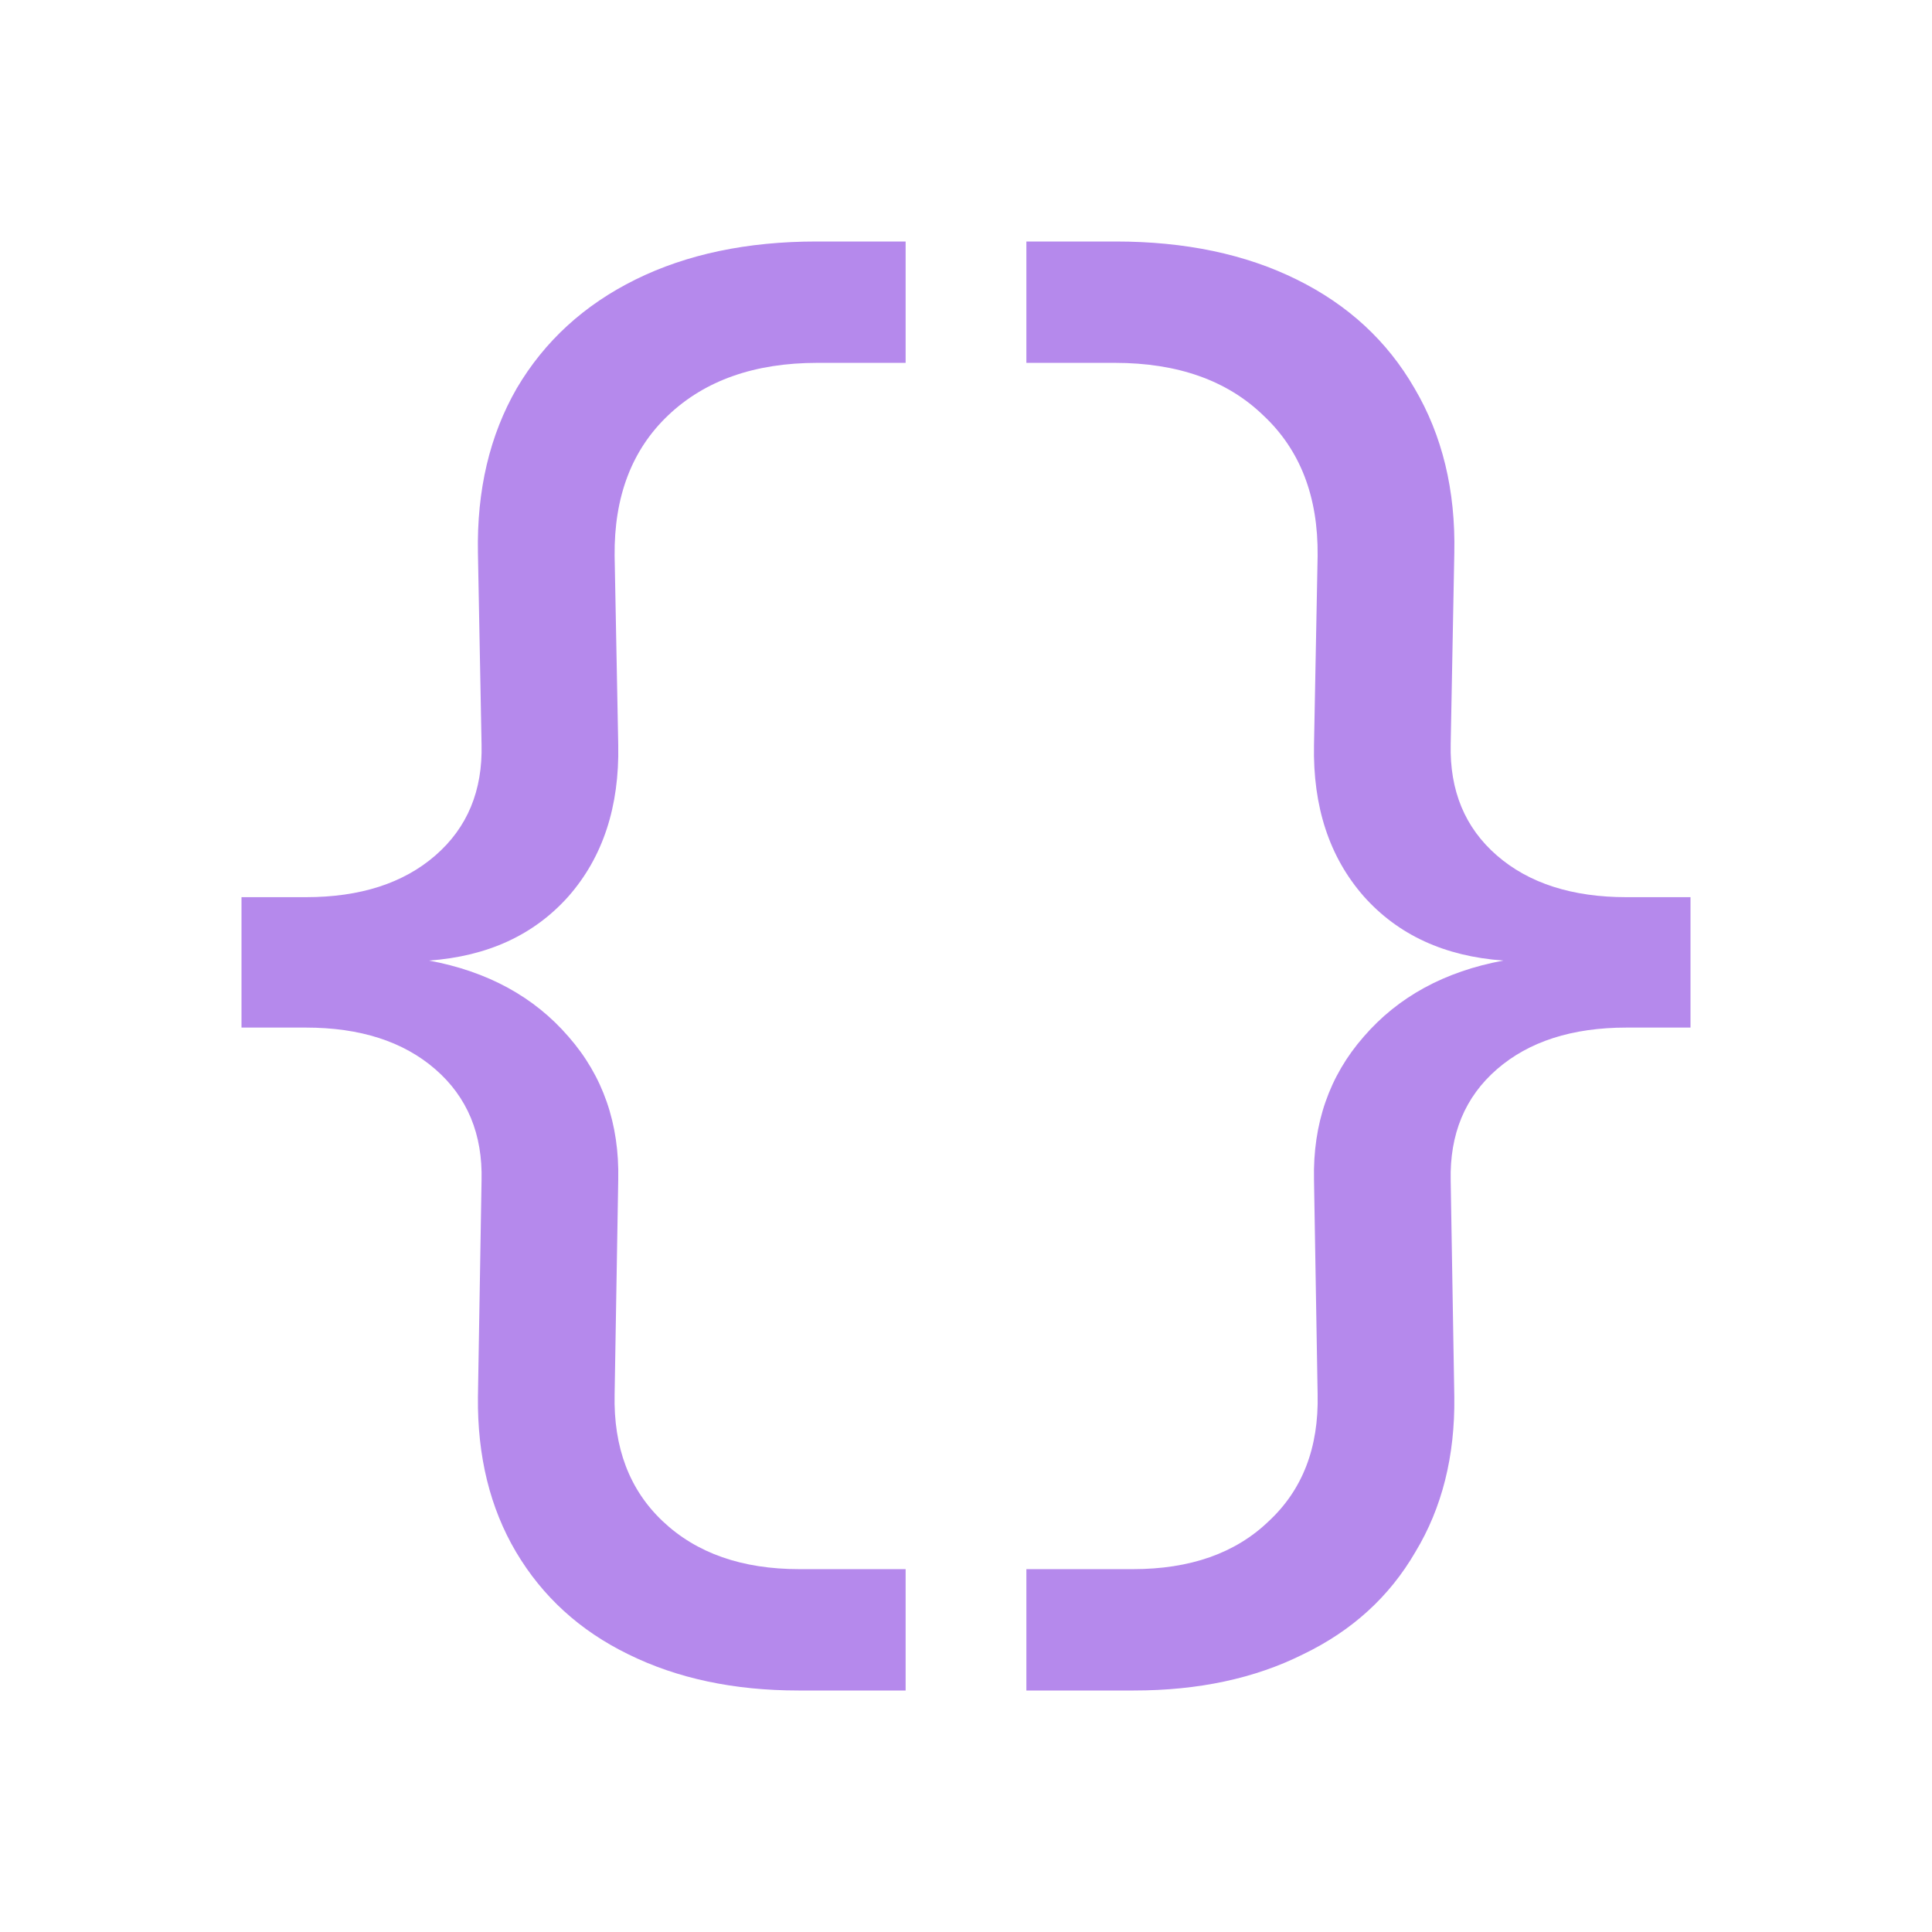
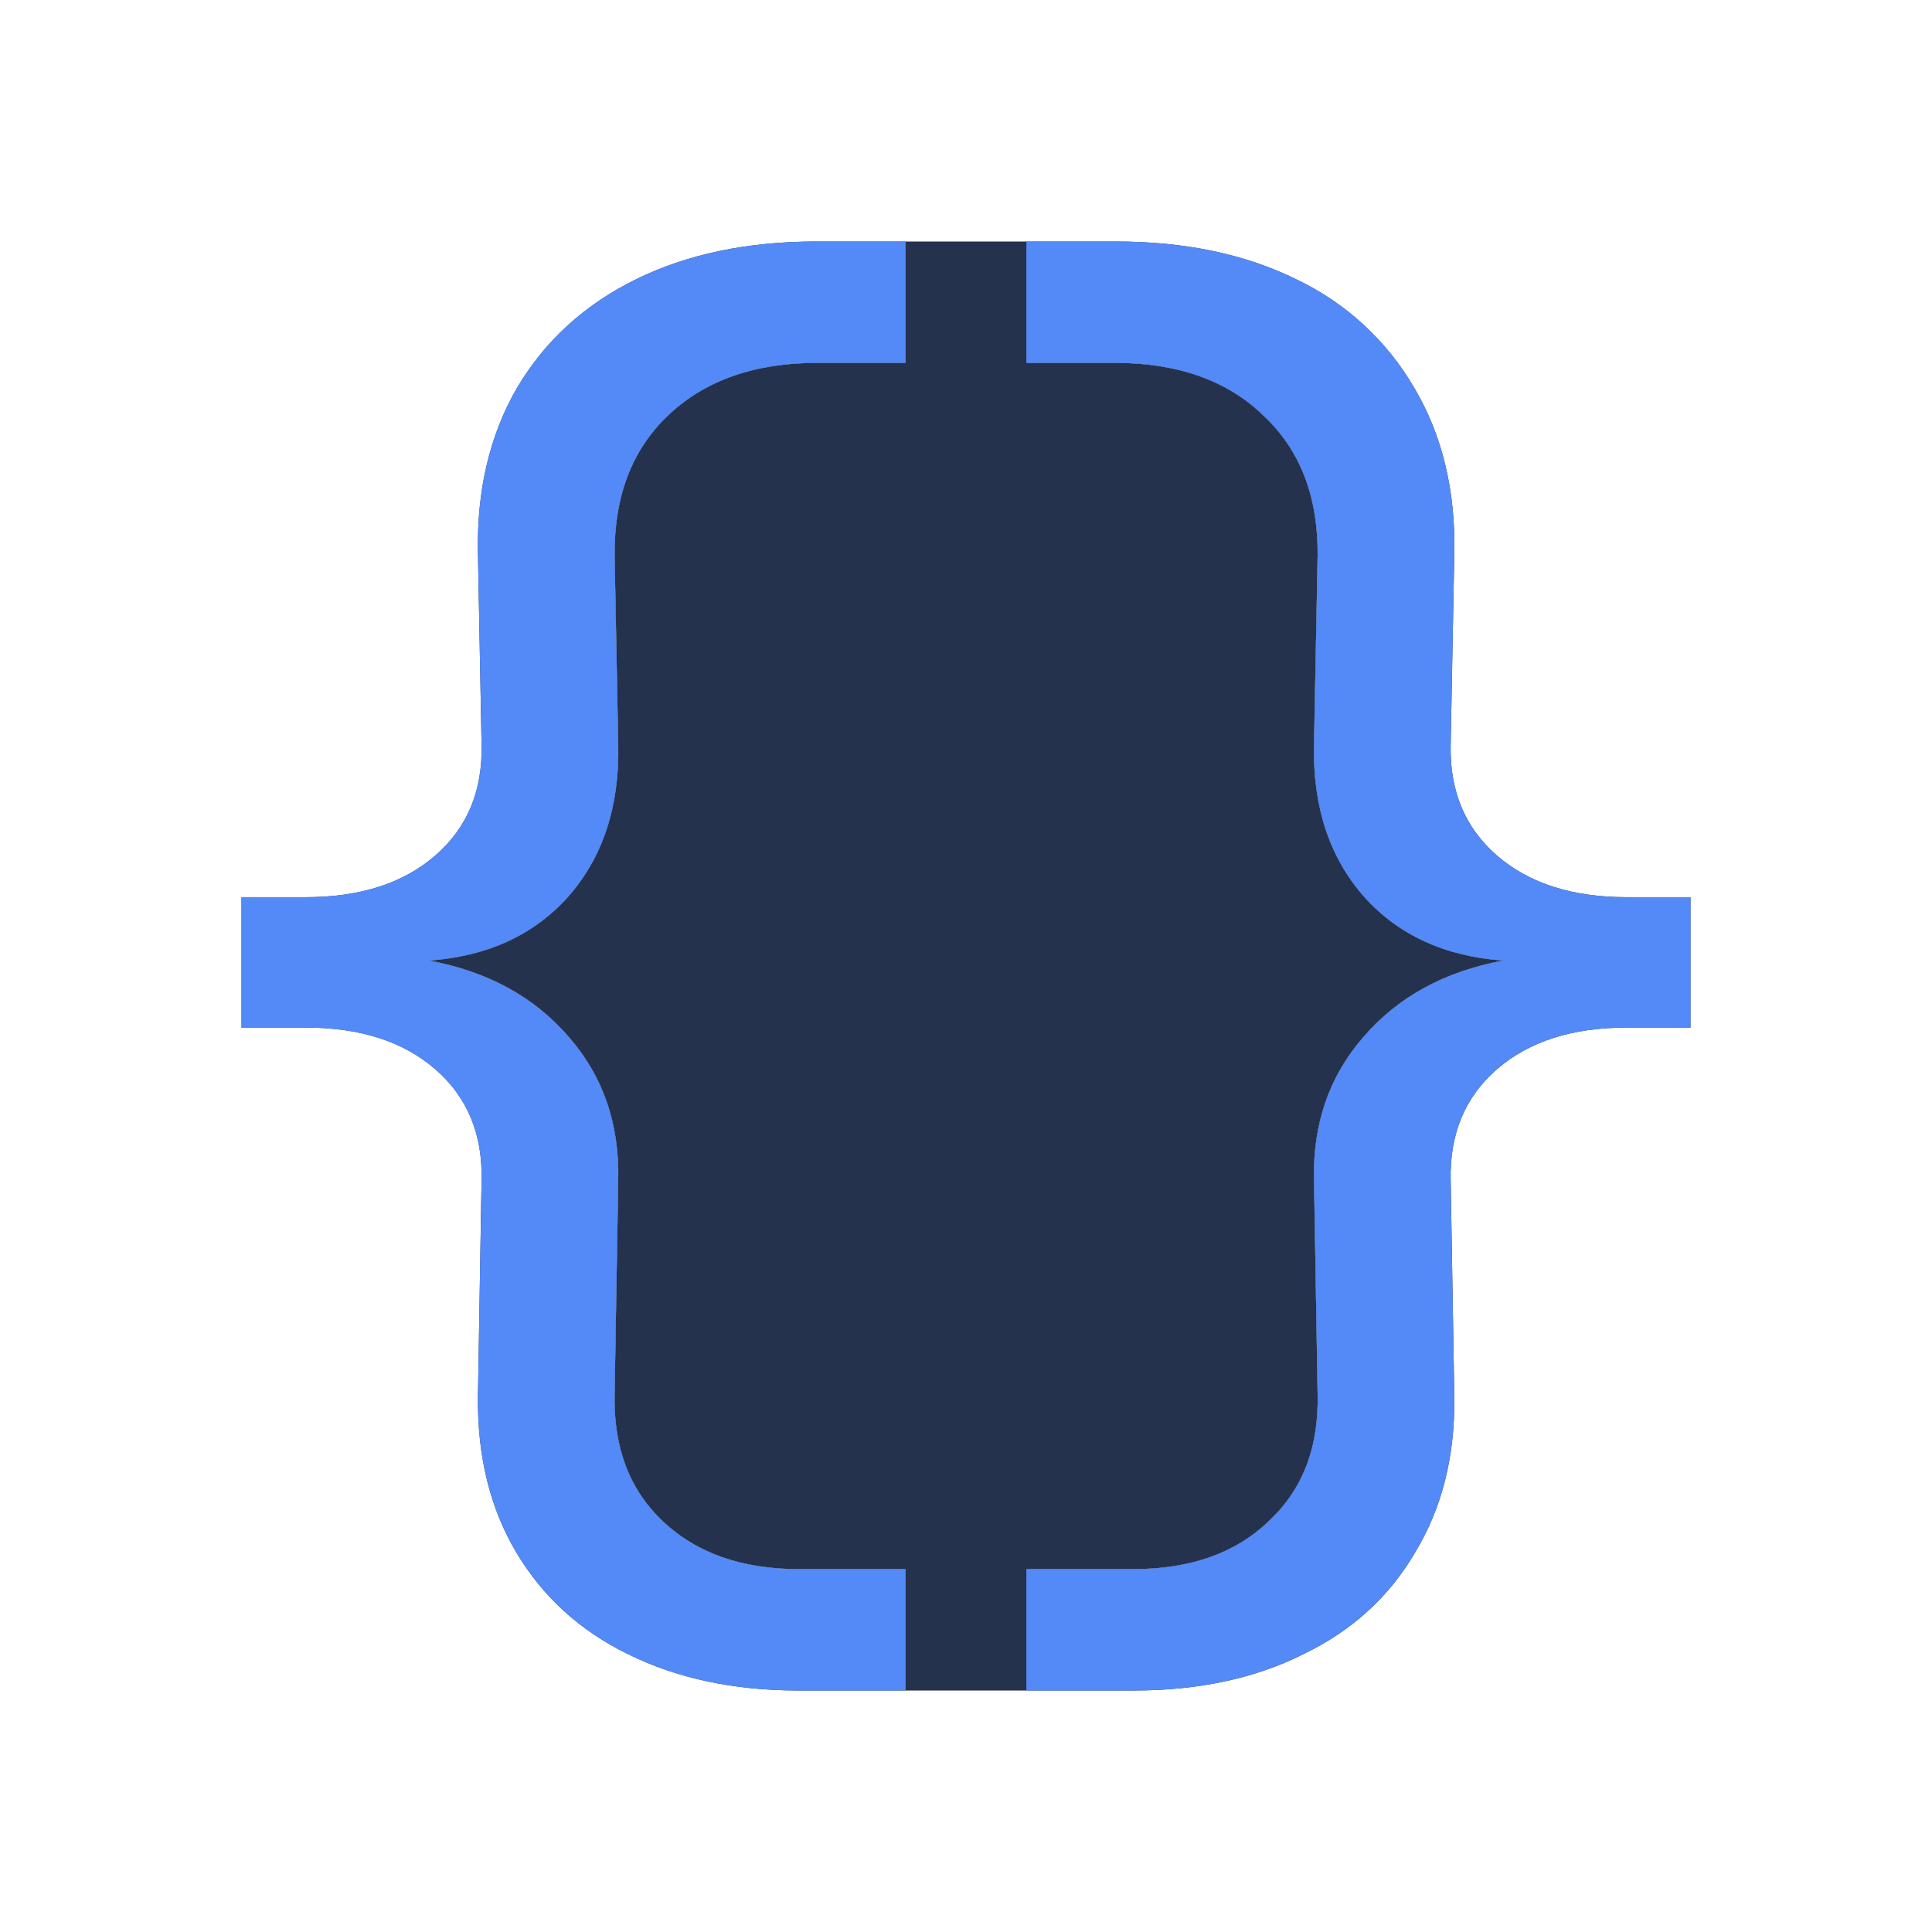
- <svg xmlns="http://www.w3.org/2000/svg" width="16" height="16" viewBox="0 0 16 16" fill="none">
-   <path d="M3.988 9.778C3.998 9.393 3.87 9.085 3.605 8.855C3.34 8.625 2.983 8.51 2.533 8.51H2V7.43H2.533C2.983 7.43 3.34 7.315 3.605 7.085C3.87 6.855 3.998 6.548 3.988 6.163L3.958 4.58C3.948 4.06 4.055 3.605 4.28 3.215C4.51 2.825 4.838 2.525 5.263 2.315C5.688 2.105 6.188 2 6.763 2H7.5V3.005H6.77C6.25 3.005 5.838 3.15 5.533 3.44C5.233 3.725 5.085 4.112 5.09 4.603L5.12 6.17C5.13 6.68 4.993 7.098 4.708 7.423C4.423 7.743 4.038 7.92 3.553 7.955C4.038 8.045 4.423 8.255 4.708 8.585C4.993 8.91 5.13 9.305 5.12 9.77L5.09 11.547C5.08 11.988 5.213 12.338 5.488 12.598C5.768 12.863 6.145 12.995 6.62 12.995H7.5V14H6.613C6.078 14 5.608 13.9 5.203 13.7C4.803 13.505 4.493 13.223 4.273 12.852C4.058 12.488 3.953 12.06 3.958 11.57L3.988 9.778Z" fill="#B589EC" />
-   <path d="M12.014 9.778C12.005 9.393 12.132 9.085 12.397 8.855C12.662 8.625 13.02 8.51 13.47 8.51H14V7.43H13.47C13.02 7.43 12.662 7.315 12.397 7.085C12.132 6.855 12.005 6.548 12.014 6.163L12.044 4.58C12.055 4.06 11.944 3.605 11.714 3.215C11.489 2.825 11.165 2.525 10.739 2.315C10.315 2.105 9.815 2 9.24 2H8.5V3.005H9.232C9.752 3.005 10.162 3.15 10.462 3.44C10.767 3.725 10.917 4.112 10.912 4.603L10.882 6.17C10.872 6.68 11.009 7.098 11.294 7.423C11.579 7.743 11.964 7.92 12.45 7.955C11.964 8.045 11.579 8.255 11.294 8.585C11.009 8.91 10.872 9.305 10.882 9.77L10.912 11.547C10.922 11.988 10.787 12.338 10.507 12.598C10.232 12.863 9.857 12.995 9.382 12.995H8.5V14H9.39C9.925 14 10.392 13.9 10.792 13.7C11.197 13.505 11.507 13.223 11.722 12.852C11.942 12.488 12.05 12.06 12.044 11.57L12.014 9.778Z" fill="#B589EC" />
+ <svg xmlns="http://www.w3.org/2000/svg" width="16" height="16" viewBox="0 0 16 16">
+   <path fill="#25324D" d="M3.988 9.778c.01-.385-.118-.693-.383-.923-.265-.23-.622-.345-1.072-.345H2V7.43h.533c.45 0 .807-.115 1.072-.345.265-.23.393-.537.383-.922l-.03-1.583c-.01-.52.097-.975.322-1.365.23-.39.558-.69.983-.9.425-.21.925-.315 1.5-.315H7.5v1.005h-.73c-.52 0-.932.145-1.237.435-.3.285-.448.672-.443 1.163l.03 1.567c.01.51-.127.928-.412 1.253-.285.32-.67.497-1.155.532.485.09.87.3 1.155.63.285.325.422.72.412 1.185l-.03 1.777c-.01.44.123.79.398 1.05.28.266.657.398 1.132.398h.88V14h-.887c-.535 0-1.005-.1-1.41-.3-.4-.195-.71-.477-.93-.848-.215-.364-.32-.792-.315-1.282l.03-1.792Zm8.026 0c-.01-.385.118-.693.383-.923.265-.23.623-.345 1.072-.345H14V7.43h-.53c-.45 0-.808-.115-1.073-.345-.265-.23-.393-.537-.383-.922l.03-1.583c.01-.52-.1-.975-.33-1.365a2.24 2.24 0 0 0-.975-.9C10.314 2.105 9.816 2 9.24 2H8.5v1.005h.732c.52 0 .93.145 1.23.435.305.285.455.672.45 1.163l-.03 1.567c-.01.51.127.928.412 1.253.285.32.67.497 1.155.532-.485.09-.87.3-1.155.63-.285.325-.422.72-.412 1.185l.03 1.777c.01.44-.125.79-.405 1.05-.275.266-.65.398-1.125.398H8.5V14h.89c.535 0 1.002-.1 1.402-.3.405-.195.715-.477.93-.848.22-.364.328-.792.322-1.282l-.03-1.792Z" />
+   <path fill="#25324D" d="M7.5 2v1.005h-.73c-.52 0-.932.145-1.237.435-.3.285-.448.672-.443 1.163l.03 1.567c.01.51-.127.928-.412 1.253-.285.32-.67.497-1.155.532.485.09.87.3 1.155.63.285.325.422.72.412 1.185l-.03 1.777c-.01.44.123.79.398 1.05.28.266.657.398 1.132.398h.88V14h1v-1.005h.882c.475 0 .85-.132 1.125-.397.28-.26.415-.61.405-1.05l-.03-1.778c-.01-.465.127-.86.412-1.185.285-.33.67-.54 1.155-.63-.485-.035-.87-.212-1.155-.532-.285-.325-.422-.743-.412-1.253l.03-1.567c.005-.49-.145-.878-.45-1.163-.3-.29-.71-.435-1.23-.435H8.5V2h-1Z" />
+   <path fill="#548AF7" d="M3.988 9.778c.01-.385-.118-.693-.383-.923-.265-.23-.622-.345-1.072-.345H2V7.43h.533c.45 0 .807-.115 1.072-.345.265-.23.393-.537.383-.922l-.03-1.583c-.01-.52.097-.975.322-1.365.23-.39.558-.69.983-.9.425-.21.925-.315 1.5-.315H7.5v1.005h-.73c-.52 0-.932.145-1.237.435-.3.285-.448.672-.443 1.163l.03 1.567c.01.51-.127.928-.412 1.253-.285.32-.67.497-1.155.532.485.09.87.3 1.155.63.285.325.422.72.412 1.185l-.03 1.777c-.01.44.123.79.398 1.05.28.266.657.398 1.132.398h.88V14h-.887c-.535 0-1.005-.1-1.41-.3-.4-.195-.71-.477-.93-.848-.215-.364-.32-.792-.315-1.282l.03-1.792Zm8.026 0c-.01-.385.118-.693.383-.923.265-.23.623-.345 1.072-.345H14V7.43h-.53c-.45 0-.808-.115-1.073-.345-.265-.23-.393-.537-.383-.922l.03-1.583c.01-.52-.1-.975-.33-1.365a2.24 2.24 0 0 0-.975-.9C10.314 2.105 9.816 2 9.24 2H8.5v1.005h.732c.52 0 .93.145 1.23.435.305.285.455.672.45 1.163l-.03 1.567c-.01.51.127.928.412 1.253.285.32.67.497 1.155.532-.485.09-.87.3-1.155.63-.285.325-.422.72-.412 1.185l.03 1.777c.01.44-.125.79-.405 1.05-.275.266-.65.398-1.125.398H8.5V14h.89c.535 0 1.002-.1 1.402-.3.405-.195.715-.477.93-.848.22-.364.328-.792.322-1.282l-.03-1.792Z" />
</svg>
